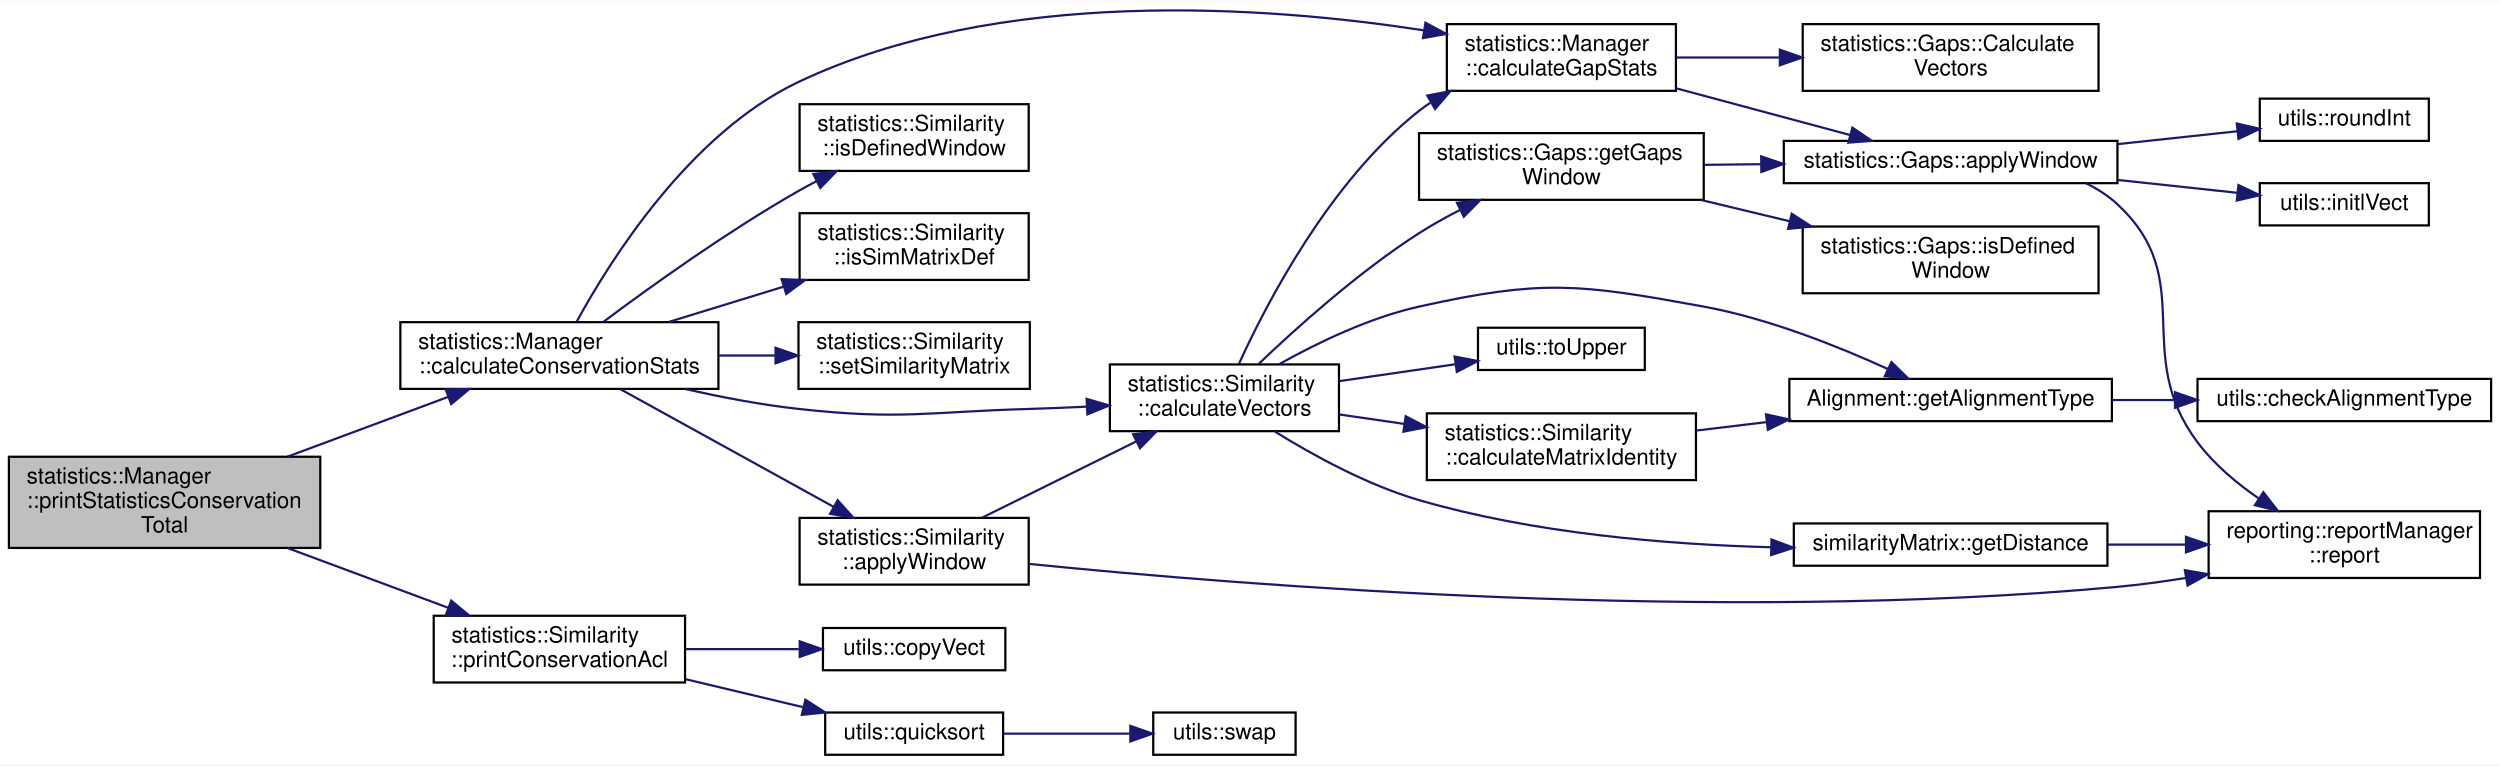
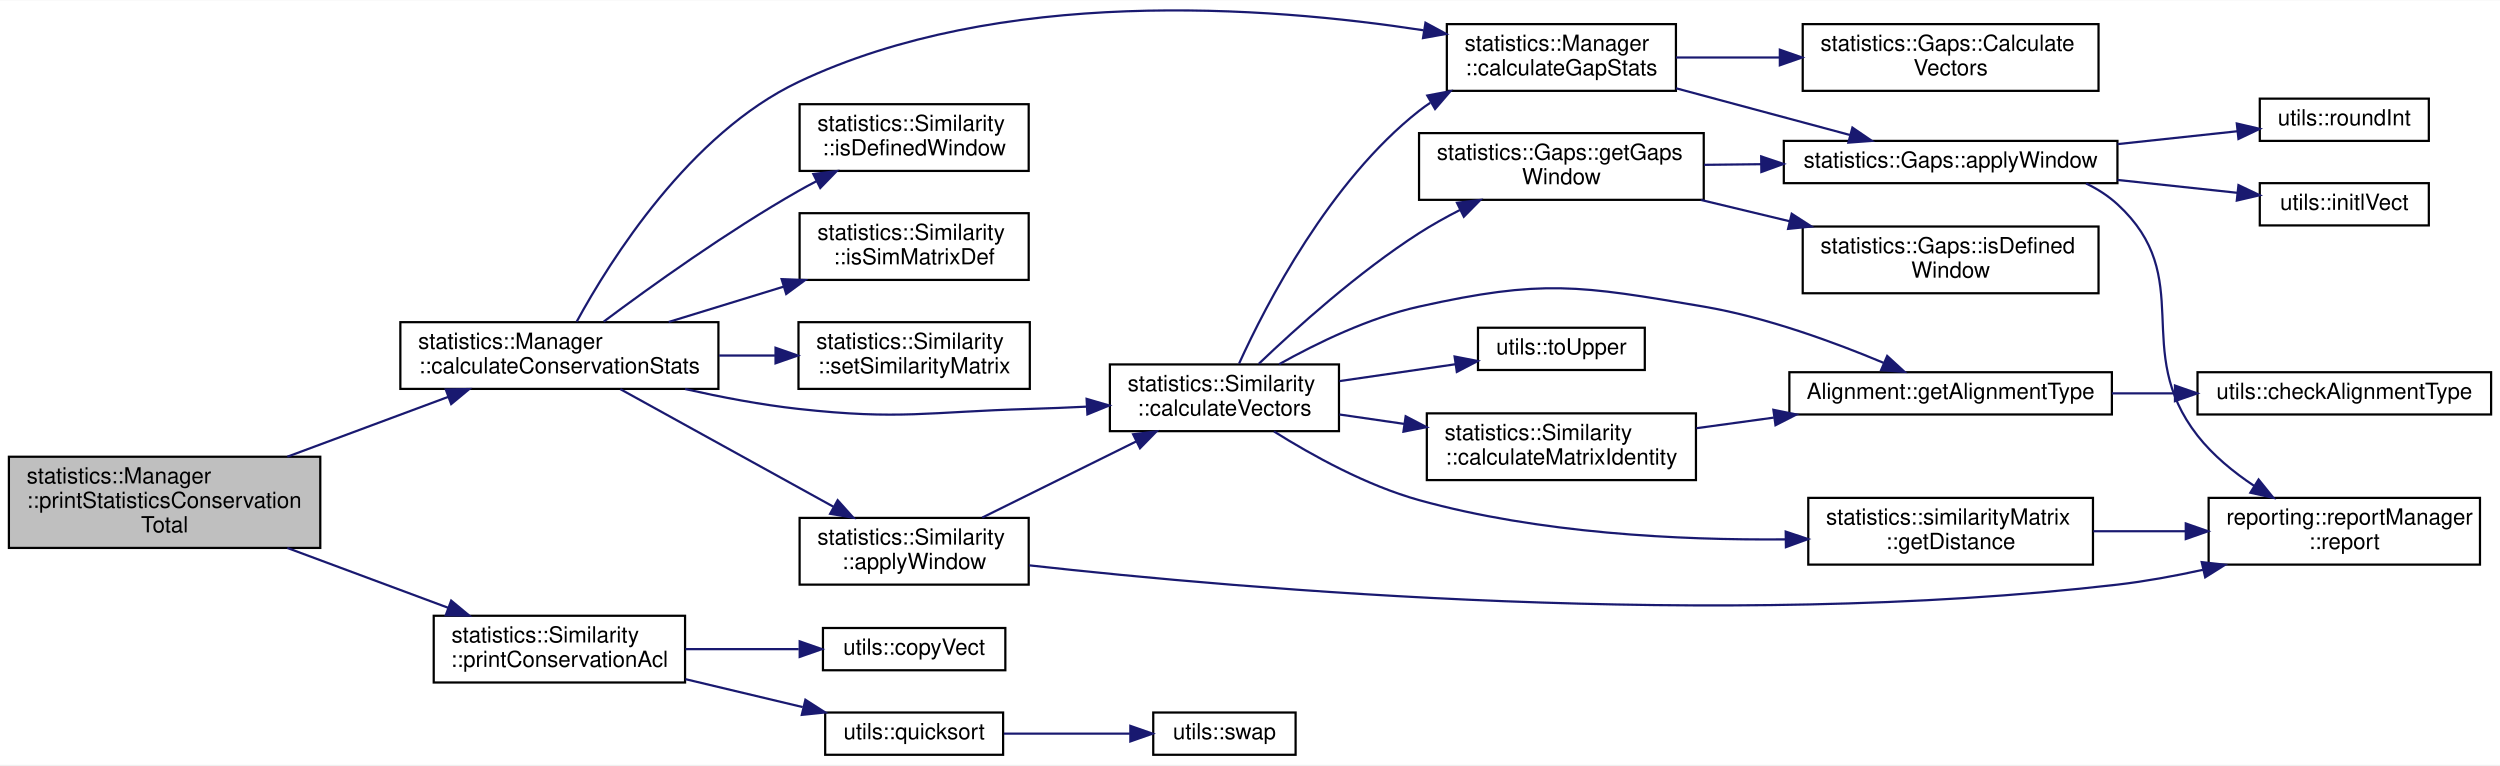
<svg xmlns="http://www.w3.org/2000/svg" xmlns:xlink="http://www.w3.org/1999/xlink" width="1124pt" height="344pt" viewBox="0.00 0.00 1124.00 343.69">
  <g id="graph0" class="graph" transform="scale(1 1) rotate(0) translate(4 339.6937)">
    <polygon fill="#ffffff" stroke="transparent" points="-4,4 -4,-339.694 1120,-339.694 1120,4 -4,4" />
    <g id="node1" class="node">
      <g id="a_node1">
        <a xlink:title="Wrapper to Statistics::Similarity::printGapsTotal() It calls to calculateConservationStats() to make ...">
          <polygon fill="#bfbfbf" stroke="#000000" points="0,-93.5 0,-134.5 140,-134.5 140,-93.5 0,-93.5" />
          <text text-anchor="start" x="8" y="-122.5" font-family="Helvetica,sans-Serif" font-size="10.00" fill="#000000">statistics::Manager</text>
          <text text-anchor="start" x="8" y="-111.5" font-family="Helvetica,sans-Serif" font-size="10.00" fill="#000000">::printStatisticsConservation</text>
          <text text-anchor="middle" x="70" y="-100.5" font-family="Helvetica,sans-Serif" font-size="10.00" fill="#000000">Total</text>
        </a>
      </g>
    </g>
    <g id="node2" class="node">
      <g id="a_node2">
        <a xlink:href="classstatistics_1_1_manager.html#a92505ca5aedc5b45c4300a0e8a7d1e17" target="_top" xlink:title="Method to handle similarity stat calculation It checks if the similarity submodule has been created,...">
          <polygon fill="#ffffff" stroke="#000000" points="176,-165 176,-195 319,-195 319,-165 176,-165" />
          <text text-anchor="start" x="184" y="-183" font-family="Helvetica,sans-Serif" font-size="10.00" fill="#000000">statistics::Manager</text>
          <text text-anchor="middle" x="247.5" y="-172" font-family="Helvetica,sans-Serif" font-size="10.00" fill="#000000">::calculateConservationStats</text>
        </a>
      </g>
    </g>
    <g id="edge1" class="edge">
      <path fill="none" stroke="#191970" d="M125.189,-134.521C148.341,-143.13 175.067,-153.067 197.62,-161.453" />
      <polygon fill="#191970" stroke="#191970" points="196.415,-164.739 207.007,-164.944 198.854,-158.178 196.415,-164.739" />
    </g>
    <g id="node21" class="node">
      <g id="a_node21">
        <a xlink:href="classstatistics_1_1_similarity.html#a4d938119ee92ead82bcd4d43c335c7b1" target="_top" xlink:title="Computes and prints the accumulative statistics associated to the alignment.">
          <polygon fill="#ffffff" stroke="#000000" points="191,-33 191,-63 304,-63 304,-33 191,-33" />
          <text text-anchor="start" x="199" y="-51" font-family="Helvetica,sans-Serif" font-size="10.00" fill="#000000">statistics::Similarity</text>
          <text text-anchor="middle" x="247.5" y="-40" font-family="Helvetica,sans-Serif" font-size="10.00" fill="#000000">::printConservationAcl</text>
        </a>
      </g>
    </g>
    <g id="edge26" class="edge">
      <path fill="none" stroke="#191970" d="M125.189,-93.479C148.341,-84.87 175.067,-74.933 197.62,-66.547" />
      <polygon fill="#191970" stroke="#191970" points="198.854,-69.822 207.007,-63.056 196.415,-63.261 198.854,-69.822" />
    </g>
    <g id="node3" class="node">
      <g id="a_node3">
        <a xlink:href="classstatistics_1_1_similarity.html#adcb5627b9704850e85433fc40c19db17" target="_top" xlink:title="Allows us compute the conservationWindow's values.">
          <polygon fill="#ffffff" stroke="#000000" points="355.5,-77 355.5,-107 458.5,-107 458.5,-77 355.5,-77" />
          <text text-anchor="start" x="363.5" y="-95" font-family="Helvetica,sans-Serif" font-size="10.00" fill="#000000">statistics::Similarity</text>
          <text text-anchor="middle" x="407" y="-84" font-family="Helvetica,sans-Serif" font-size="10.00" fill="#000000">::applyWindow</text>
        </a>
      </g>
    </g>
    <g id="edge2" class="edge">
      <path fill="none" stroke="#191970" d="M274.919,-164.872C301.361,-150.284 341.545,-128.113 370.645,-112.058" />
      <polygon fill="#191970" stroke="#191970" points="372.607,-114.973 379.672,-107.077 369.226,-108.844 372.607,-114.973" />
    </g>
    <g id="node4" class="node">
      <g id="a_node4">
        <a xlink:href="classstatistics_1_1_similarity.html#ae69ec0e79912ae23c8cfe97358c4794d" target="_top" xlink:title="Method to calculate the similarity values of a alignment matrix.">
          <polygon fill="#ffffff" stroke="#000000" points="495,-146 495,-176 598,-176 598,-146 495,-146" />
          <text text-anchor="start" x="503" y="-164" font-family="Helvetica,sans-Serif" font-size="10.00" fill="#000000">statistics::Similarity</text>
          <text text-anchor="middle" x="546.5" y="-153" font-family="Helvetica,sans-Serif" font-size="10.00" fill="#000000">::calculateVectors</text>
        </a>
      </g>
    </g>
    <g id="edge22" class="edge">
      <path fill="none" stroke="#191970" d="M304.015,-164.941C320.344,-161.257 338.274,-157.844 355,-156 400.944,-150.934 412.797,-154.681 459,-156 467.308,-156.237 476.055,-156.601 484.674,-157.026" />
      <polygon fill="#191970" stroke="#191970" points="484.532,-160.523 494.701,-157.55 484.897,-153.533 484.532,-160.523" />
    </g>
    <g id="node8" class="node">
      <g id="a_node8">
        <a xlink:href="classstatistics_1_1_manager.html#a1969a416d3020d25daa56de6c5e305db" target="_top" xlink:title="Method to handle gap stat calculation It checks if the gaps submodule has been created,...">
          <polygon fill="#ffffff" stroke="#000000" points="646.5,-299 646.5,-329 749.5,-329 749.5,-299 646.5,-299" />
          <text text-anchor="start" x="654.5" y="-317" font-family="Helvetica,sans-Serif" font-size="10.00" fill="#000000">statistics::Manager</text>
          <text text-anchor="middle" x="698" y="-306" font-family="Helvetica,sans-Serif" font-size="10.00" fill="#000000">::calculateGapStats</text>
        </a>
      </g>
    </g>
    <g id="edge21" class="edge">
      <path fill="none" stroke="#191970" d="M255.303,-195.278C270.299,-222.758 306.044,-279.815 355,-303 445.327,-345.778 564.554,-337.217 636.022,-326.23" />
      <polygon fill="#191970" stroke="#191970" points="636.891,-329.636 646.211,-324.598 635.783,-322.724 636.891,-329.636" />
    </g>
    <g id="node18" class="node">
      <g id="a_node18">
        <a xlink:href="classstatistics_1_1_similarity.html#a4446bf070a858952dac45f5705d16780" target="_top" xlink:title="Returns if a windows size value has been defined or not.">
          <polygon fill="#ffffff" stroke="#000000" points="355.5,-263 355.5,-293 458.5,-293 458.5,-263 355.5,-263" />
          <text text-anchor="start" x="363.5" y="-281" font-family="Helvetica,sans-Serif" font-size="10.00" fill="#000000">statistics::Similarity</text>
          <text text-anchor="middle" x="407" y="-270" font-family="Helvetica,sans-Serif" font-size="10.00" fill="#000000">::isDefinedWindow</text>
        </a>
      </g>
    </g>
    <g id="edge23" class="edge">
      <path fill="none" stroke="#191970" d="M267.436,-195.258C288.527,-211.028 323.104,-235.837 355,-254 357.637,-255.501 360.384,-256.986 363.177,-258.436" />
      <polygon fill="#191970" stroke="#191970" points="361.669,-261.595 372.179,-262.93 364.796,-255.332 361.669,-261.595" />
    </g>
    <g id="node19" class="node">
      <g id="a_node19">
        <a xlink:href="classstatistics_1_1_similarity.html#a88b1061ad8e64c1a63a4aa00db7424e3" target="_top" xlink:title="Returns if a similarity matrix is being used or not.">
          <polygon fill="#ffffff" stroke="#000000" points="355.5,-214 355.5,-244 458.5,-244 458.5,-214 355.5,-214" />
          <text text-anchor="start" x="363.5" y="-232" font-family="Helvetica,sans-Serif" font-size="10.00" fill="#000000">statistics::Similarity</text>
          <text text-anchor="middle" x="407" y="-221" font-family="Helvetica,sans-Serif" font-size="10.00" fill="#000000">::isSimMatrixDef</text>
        </a>
      </g>
    </g>
    <g id="edge24" class="edge">
      <path fill="none" stroke="#191970" d="M296.657,-195.101C312.955,-200.108 331.262,-205.732 348.209,-210.939" />
      <polygon fill="#191970" stroke="#191970" points="347.419,-214.357 358.006,-213.948 349.474,-207.666 347.419,-214.357" />
    </g>
    <g id="node20" class="node">
      <g id="a_node20">
        <a xlink:href="classstatistics_1_1_similarity.html#a95126bfd6b0ed22c828a6ab780096a12" target="_top" xlink:title="Stores a valid similarity matrix point to use.">
          <polygon fill="#ffffff" stroke="#000000" points="355,-165 355,-195 459,-195 459,-165 355,-165" />
          <text text-anchor="start" x="363" y="-183" font-family="Helvetica,sans-Serif" font-size="10.00" fill="#000000">statistics::Similarity</text>
          <text text-anchor="middle" x="407" y="-172" font-family="Helvetica,sans-Serif" font-size="10.00" fill="#000000">::setSimilarityMatrix</text>
        </a>
      </g>
    </g>
    <g id="edge25" class="edge">
      <path fill="none" stroke="#191970" d="M319.318,-180C327.69,-180 336.18,-180 344.413,-180" />
      <polygon fill="#191970" stroke="#191970" points="344.677,-183.5 354.677,-180 344.677,-176.5 344.677,-183.5" />
    </g>
    <g id="edge3" class="edge">
      <path fill="none" stroke="#191970" d="M437.614,-107.142C457.966,-117.209 484.889,-130.526 506.872,-141.399" />
      <polygon fill="#191970" stroke="#191970" points="505.442,-144.597 515.957,-145.893 508.546,-138.322 505.442,-144.597" />
    </g>
    <g id="node11" class="node">
      <g id="a_node11">
        <a xlink:href="classreporting_1_1report_manager.html#a6d122e673144584e0869bd33b8a5c1c6" target="_top" xlink:title="Method to report an Error.  It will be displayed if Level  is equal or higher to VerboseLevel::ERROR.">
-           <polygon fill="#ffffff" stroke="#000000" points="989,-80 989,-110 1111,-110 1111,-80 989,-80" />
-           <text text-anchor="start" x="997" y="-98" font-family="Helvetica,sans-Serif" font-size="10.00" fill="#000000">reporting::reportManager</text>
-           <text text-anchor="middle" x="1050" y="-87" font-family="Helvetica,sans-Serif" font-size="10.00" fill="#000000">::report</text>
+           <polygon fill="#ffffff" stroke="#000000" points="989,-86 989,-116 1111,-116 1111,-86 989,-86" />
+           <text text-anchor="start" x="997" y="-104" font-family="Helvetica,sans-Serif" font-size="10.00" fill="#000000">reporting::reportManager</text>
+           <text text-anchor="middle" x="1050" y="-93" font-family="Helvetica,sans-Serif" font-size="10.00" fill="#000000">::report</text>
        </a>
      </g>
    </g>
    <g id="edge20" class="edge">
-       <path fill="none" stroke="#191970" d="M458.6,-86.314C554.981,-76.615 768.82,-59.454 948,-76 957.955,-76.919 968.387,-78.333 978.623,-79.984" />
-       <polygon fill="#191970" stroke="#191970" points="978.323,-83.483 988.767,-81.703 979.493,-76.581 978.323,-83.483" />
+       <path fill="none" stroke="#191970" d="M458.685,-85.673C555.206,-74.941 769.267,-56.256 948,-77 960.548,-78.456 973.793,-80.888 986.434,-83.66" />
+       <polygon fill="#191970" stroke="#191970" points="985.889,-87.125 996.417,-85.943 987.449,-80.301 985.889,-87.125" />
    </g>
    <g id="node5" class="node">
      <g id="a_node5">
        <a xlink:href="classstatistics_1_1_similarity.html#a75bd235b3207235eefa7b52dff063c76" target="_top" xlink:title="Computes the matrix identity between alignment's columns.">
          <polygon fill="#ffffff" stroke="#000000" points="637.5,-124 637.5,-154 758.5,-154 758.5,-124 637.5,-124" />
          <text text-anchor="start" x="645.5" y="-142" font-family="Helvetica,sans-Serif" font-size="10.00" fill="#000000">statistics::Similarity</text>
          <text text-anchor="middle" x="698" y="-131" font-family="Helvetica,sans-Serif" font-size="10.00" fill="#000000">::calculateMatrixIdentity</text>
        </a>
      </g>
    </g>
    <g id="edge4" class="edge">
      <path fill="none" stroke="#191970" d="M598.214,-153.49C607.566,-152.132 617.463,-150.695 627.249,-149.274" />
      <polygon fill="#191970" stroke="#191970" points="627.986,-152.704 637.379,-147.803 626.98,-145.776 627.986,-152.704" />
    </g>
    <g id="node6" class="node">
      <g id="a_node6">
        <a xlink:href="class_alignment.html#a1bc7622776f3935f6cb9d3c895e43a29" target="_top" xlink:title="Alignment type getter.   See SequenceTypes.">
-           <polygon fill="#ffffff" stroke="#000000" points="800.5,-150.5 800.5,-169.5 945.5,-169.5 945.5,-150.5 800.5,-150.5" />
-           <text text-anchor="middle" x="873" y="-157.5" font-family="Helvetica,sans-Serif" font-size="10.00" fill="#000000">Alignment::getAlignmentType</text>
+           <polygon fill="#ffffff" stroke="#000000" points="800.5,-153.5 800.5,-172.5 945.5,-172.5 945.5,-153.5 800.5,-153.5" />
+           <text text-anchor="middle" x="873" y="-160.5" font-family="Helvetica,sans-Serif" font-size="10.00" fill="#000000">Alignment::getAlignmentType</text>
        </a>
      </g>
    </g>
    <g id="edge16" class="edge">
-       <path fill="none" stroke="#191970" d="M571.101,-176.103C588.084,-185.614 611.566,-197.005 634,-202 689.529,-214.365 706.039,-212.233 762,-202 791.308,-196.641 822.922,-183.935 844.886,-173.893" />
-       <polygon fill="#191970" stroke="#191970" points="846.392,-177.052 853.964,-169.642 843.423,-170.713 846.392,-177.052" />
+       <path fill="none" stroke="#191970" d="M571.101,-176.103C588.084,-185.614 611.566,-197.005 634,-202 689.529,-214.365 705.921,-211.565 762,-202 790.286,-197.175 820.955,-185.901 842.872,-176.709" />
+       <polygon fill="#191970" stroke="#191970" points="844.481,-179.827 852.287,-172.663 841.717,-173.396 844.481,-179.827" />
    </g>
    <g id="edge7" class="edge">
      <path fill="none" stroke="#191970" d="M553.084,-176.383C565.269,-203.13 593.808,-258.368 634,-290 635.609,-291.266 637.291,-292.47 639.03,-293.616" />
      <polygon fill="#191970" stroke="#191970" points="637.706,-296.892 648.116,-298.861 641.206,-290.83 637.706,-296.892" />
    </g>
    <g id="node14" class="node">
      <g id="a_node14">
        <a xlink:href="classstatistics_1_1_gaps.html#ab5b60db326475f8adc68b130e22b3963" target="_top" xlink:title=" ">
          <polygon fill="#ffffff" stroke="#000000" points="634,-250 634,-280 762,-280 762,-250 634,-250" />
          <text text-anchor="start" x="642" y="-268" font-family="Helvetica,sans-Serif" font-size="10.00" fill="#000000">statistics::Gaps::getGaps</text>
          <text text-anchor="middle" x="698" y="-257" font-family="Helvetica,sans-Serif" font-size="10.00" fill="#000000">Window</text>
        </a>
      </g>
    </g>
    <g id="edge13" class="edge">
      <path fill="none" stroke="#191970" d="M561.945,-176.272C578.692,-192.282 606.701,-217.496 634,-235 639.761,-238.694 646.048,-242.202 652.36,-245.43" />
      <polygon fill="#191970" stroke="#191970" points="651.048,-248.684 661.567,-249.948 654.131,-242.4 651.048,-248.684" />
    </g>
    <g id="node16" class="node">
      <g id="a_node16">
        <a xlink:href="namespaceutils.html#a6286fde6f4dd58ef0cfa9d55341b72f8" target="_top" xlink:title=" ">
          <polygon fill="#ffffff" stroke="#000000" points="660.5,-173.5 660.5,-192.5 735.5,-192.5 735.5,-173.5 660.5,-173.5" />
          <text text-anchor="middle" x="698" y="-180.5" font-family="Helvetica,sans-Serif" font-size="10.00" fill="#000000">utils::toUpper</text>
        </a>
      </g>
    </g>
    <g id="edge17" class="edge">
      <path fill="none" stroke="#191970" d="M598.214,-168.51C615.109,-170.963 633.783,-173.675 650.363,-176.083" />
      <polygon fill="#191970" stroke="#191970" points="649.983,-179.564 660.382,-177.537 650.989,-172.637 649.983,-179.564" />
    </g>
    <g id="node17" class="node">
      <g id="a_node17">
-         <a xlink:href="classsimilarity_matrix.html#aef258a851d1a443a39597060420d8908" target="_top" xlink:title="Method to get the similarity distance between two residues, A and B Characters provided must be both ...">
-           <polygon fill="#ffffff" stroke="#000000" points="802.5,-85.5 802.5,-104.5 943.5,-104.5 943.5,-85.5 802.5,-85.5" />
-           <text text-anchor="middle" x="873" y="-92.5" font-family="Helvetica,sans-Serif" font-size="10.00" fill="#000000">similarityMatrix::getDistance</text>
+         <a xlink:href="classstatistics_1_1similarity_matrix.html#a2a17eb464ec28ba83edbcbe271e7ff62" target="_top" xlink:title="Method to get the similarity distance between two residues, A and B Characters provided must be both ...">
+           <polygon fill="#ffffff" stroke="#000000" points="809,-86 809,-116 937,-116 937,-86 809,-86" />
+           <text text-anchor="start" x="817" y="-104" font-family="Helvetica,sans-Serif" font-size="10.00" fill="#000000">statistics::similarityMatrix</text>
+           <text text-anchor="middle" x="873" y="-93" font-family="Helvetica,sans-Serif" font-size="10.00" fill="#000000">::getDistance</text>
        </a>
      </g>
    </g>
    <g id="edge18" class="edge">
-       <path fill="none" stroke="#191970" d="M569.182,-145.817C586.241,-135.23 610.604,-121.823 634,-115 685.299,-100.04 745.227,-95.053 792.241,-93.8" />
-       <polygon fill="#191970" stroke="#191970" points="792.451,-97.296 802.373,-93.582 792.3,-90.298 792.451,-97.296" />
+       <path fill="none" stroke="#191970" d="M568.774,-145.868C585.824,-135.159 610.355,-121.576 634,-115 687.722,-100.059 750.774,-96.933 798.624,-97.342" />
+       <polygon fill="#191970" stroke="#191970" points="798.853,-100.845 808.901,-97.486 798.951,-93.846 798.853,-100.845" />
    </g>
    <g id="edge5" class="edge">
-       <path fill="none" stroke="#191970" d="M758.715,-146.286C768.89,-147.507 779.599,-148.792 790.215,-150.066" />
-       <polygon fill="#191970" stroke="#191970" points="789.998,-153.565 800.344,-151.281 790.832,-146.615 789.998,-153.565" />
+       <path fill="none" stroke="#191970" d="M758.715,-147.327C769.939,-148.866 781.814,-150.494 793.497,-152.097" />
+       <polygon fill="#191970" stroke="#191970" points="793.31,-155.604 803.693,-153.495 794.261,-148.669 793.31,-155.604" />
    </g>
    <g id="node7" class="node">
      <g id="a_node7">
        <a xlink:href="namespaceutils.html#aab52f9515717f06cafd6ab7fe2ebdcef" target="_top" xlink:title="Checks an alignment type.">
-           <polygon fill="#ffffff" stroke="#000000" points="984,-150.5 984,-169.5 1116,-169.5 1116,-150.5 984,-150.5" />
-           <text text-anchor="middle" x="1050" y="-157.5" font-family="Helvetica,sans-Serif" font-size="10.00" fill="#000000">utils::checkAlignmentType</text>
+           <polygon fill="#ffffff" stroke="#000000" points="984,-153.5 984,-172.5 1116,-172.5 1116,-153.5 984,-153.5" />
+           <text text-anchor="middle" x="1050" y="-160.5" font-family="Helvetica,sans-Serif" font-size="10.00" fill="#000000">utils::checkAlignmentType</text>
        </a>
      </g>
    </g>
    <g id="edge6" class="edge">
-       <path fill="none" stroke="#191970" d="M945.503,-160C954.828,-160 964.398,-160 973.78,-160" />
-       <polygon fill="#191970" stroke="#191970" points="973.867,-163.5 983.867,-160 973.866,-156.5 973.867,-163.5" />
+       <path fill="none" stroke="#191970" d="M945.503,-163C954.828,-163 964.398,-163 973.78,-163" />
+       <polygon fill="#191970" stroke="#191970" points="973.867,-166.5 983.867,-163 973.866,-159.5 973.867,-166.5" />
    </g>
    <g id="node9" class="node">
      <g id="a_node9">
        <a xlink:href="classstatistics_1_1_gaps.html#aee36b772767467cdba2061df2305e85d" target="_top" xlink:title=" ">
          <polygon fill="#ffffff" stroke="#000000" points="798,-257.5 798,-276.5 948,-276.5 948,-257.5 798,-257.5" />
          <text text-anchor="middle" x="873" y="-264.5" font-family="Helvetica,sans-Serif" font-size="10.00" fill="#000000">statistics::Gaps::applyWindow</text>
        </a>
      </g>
    </g>
    <g id="edge8" class="edge">
      <path fill="none" stroke="#191970" d="M749.559,-300.153C774.349,-293.495 803.797,-285.586 827.712,-279.163" />
      <polygon fill="#191970" stroke="#191970" points="828.843,-282.483 837.593,-276.509 827.027,-275.723 828.843,-282.483" />
    </g>
    <g id="node13" class="node">
      <g id="a_node13">
        <a xlink:href="classstatistics_1_1_gaps.html#aa3526494d5100e062daa4afba755d0b1" target="_top" xlink:title=" ">
          <polygon fill="#ffffff" stroke="#000000" points="806.5,-299 806.5,-329 939.5,-329 939.5,-299 806.5,-299" />
          <text text-anchor="start" x="814.5" y="-317" font-family="Helvetica,sans-Serif" font-size="10.00" fill="#000000">statistics::Gaps::Calculate</text>
          <text text-anchor="middle" x="873" y="-306" font-family="Helvetica,sans-Serif" font-size="10.00" fill="#000000">Vectors</text>
        </a>
      </g>
    </g>
    <g id="edge12" class="edge">
      <path fill="none" stroke="#191970" d="M749.559,-314C764.115,-314 780.278,-314 795.983,-314" />
      <polygon fill="#191970" stroke="#191970" points="796.216,-317.5 806.216,-314 796.216,-310.5 796.216,-317.5" />
    </g>
    <g id="node10" class="node">
      <g id="a_node10">
        <a xlink:href="namespaceutils.html#aac322cd1761fddedec8a5792e358eb32" target="_top" xlink:title="Vector initialization.">
          <polygon fill="#ffffff" stroke="#000000" points="1012,-238.5 1012,-257.5 1088,-257.5 1088,-238.5 1012,-238.5" />
          <text text-anchor="middle" x="1050" y="-245.5" font-family="Helvetica,sans-Serif" font-size="10.00" fill="#000000">utils::initlVect</text>
        </a>
      </g>
    </g>
    <g id="edge9" class="edge">
      <path fill="none" stroke="#191970" d="M948.064,-258.942C966.322,-256.982 985.362,-254.939 1001.976,-253.155" />
      <polygon fill="#191970" stroke="#191970" points="1002.409,-256.629 1011.978,-252.081 1001.662,-249.669 1002.409,-256.629" />
    </g>
    <g id="edge10" class="edge">
-       <path fill="none" stroke="#191970" d="M933.93,-257.404C939.062,-254.921 943.861,-251.834 948,-248 984.809,-213.903 953.902,-181.145 984,-141 991.396,-131.135 1001.54,-122.603 1011.657,-115.659" />
-       <polygon fill="#191970" stroke="#191970" points="1013.593,-118.575 1020.088,-110.204 1009.791,-112.697 1013.593,-118.575" />
+       <path fill="none" stroke="#191970" d="M933.895,-257.366C939.034,-254.891 943.845,-251.816 948,-248 984.027,-214.916 953.883,-182.542 984,-144 990.898,-135.172 1000.14,-127.591 1009.519,-121.362" />
+       <polygon fill="#191970" stroke="#191970" points="1011.462,-124.276 1018.108,-116.026 1007.767,-118.33 1011.462,-124.276" />
    </g>
    <g id="node12" class="node">
      <g id="a_node12">
        <a xlink:href="namespaceutils.html#ad50731aeb3c8f79ed8372516210dfc9d" target="_top" xlink:title="Round double to integer method.">
          <polygon fill="#ffffff" stroke="#000000" points="1012,-276.5 1012,-295.5 1088,-295.5 1088,-276.5 1012,-276.5" />
          <text text-anchor="middle" x="1050" y="-283.5" font-family="Helvetica,sans-Serif" font-size="10.00" fill="#000000">utils::roundInt</text>
        </a>
      </g>
    </g>
    <g id="edge11" class="edge">
      <path fill="none" stroke="#191970" d="M948.064,-275.058C966.322,-277.018 985.362,-279.061 1001.976,-280.845" />
      <polygon fill="#191970" stroke="#191970" points="1001.662,-284.331 1011.978,-281.919 1002.409,-277.371 1001.662,-284.331" />
    </g>
    <g id="edge14" class="edge">
      <path fill="none" stroke="#191970" d="M762.17,-265.733C770.513,-265.829 779.162,-265.928 787.781,-266.026" />
      <polygon fill="#191970" stroke="#191970" points="787.827,-269.527 797.866,-266.141 787.907,-262.527 787.827,-269.527" />
    </g>
    <g id="node15" class="node">
      <g id="a_node15">
        <a xlink:href="classstatistics_1_1_gaps.html#ad812a924cf5e3f900aad3ed4a9664300" target="_top" xlink:title=" ">
          <polygon fill="#ffffff" stroke="#000000" points="806.5,-208 806.5,-238 939.5,-238 939.5,-208 806.5,-208" />
          <text text-anchor="start" x="814.5" y="-226" font-family="Helvetica,sans-Serif" font-size="10.00" fill="#000000">statistics::Gaps::isDefined</text>
          <text text-anchor="middle" x="873" y="-215" font-family="Helvetica,sans-Serif" font-size="10.00" fill="#000000">Window</text>
        </a>
      </g>
    </g>
    <g id="edge15" class="edge">
      <path fill="none" stroke="#191970" d="M760.685,-249.956C773.58,-246.861 787.259,-243.578 800.469,-240.407" />
      <polygon fill="#191970" stroke="#191970" points="801.552,-243.747 810.459,-238.01 799.918,-236.94 801.552,-243.747" />
    </g>
    <g id="edge19" class="edge">
-       <path fill="none" stroke="#191970" d="M943.718,-95C955.262,-95 967.227,-95 978.782,-95" />
-       <polygon fill="#191970" stroke="#191970" points="978.811,-98.5 988.811,-95 978.811,-91.5 978.811,-98.5" />
+       <path fill="none" stroke="#191970" d="M937.151,-101C950.554,-101 964.764,-101 978.417,-101" />
+       <polygon fill="#191970" stroke="#191970" points="978.726,-104.5 988.725,-101 978.725,-97.5 978.726,-104.5" />
    </g>
    <g id="node22" class="node">
      <g id="a_node22">
        <a xlink:href="namespaceutils.html#a42f272221edf7752ffda49e4212ef653" target="_top" xlink:title="Integer vector copying.">
          <polygon fill="#ffffff" stroke="#000000" points="366,-38.5 366,-57.5 448,-57.5 448,-38.5 366,-38.5" />
          <text text-anchor="middle" x="407" y="-45.5" font-family="Helvetica,sans-Serif" font-size="10.00" fill="#000000">utils::copyVect</text>
        </a>
      </g>
    </g>
    <g id="edge27" class="edge">
      <path fill="none" stroke="#191970" d="M304.183,-48C320.783,-48 338.842,-48 355.127,-48" />
      <polygon fill="#191970" stroke="#191970" points="355.539,-51.5 365.539,-48 355.539,-44.5 355.539,-51.5" />
    </g>
    <g id="node23" class="node">
      <g id="a_node23">
        <a xlink:href="namespaceutils.html#a73f038c379c13d23e3220afaa14f9983" target="_top" xlink:title="Quicksort sorting method.">
          <polygon fill="#ffffff" stroke="#000000" points="367,-.5 367,-19.5 447,-19.5 447,-.5 367,-.5" />
          <text text-anchor="middle" x="407" y="-7.5" font-family="Helvetica,sans-Serif" font-size="10.00" fill="#000000">utils::quicksort</text>
        </a>
      </g>
    </g>
    <g id="edge28" class="edge">
      <path fill="none" stroke="#191970" d="M304.183,-34.496C321.386,-30.397 340.156,-25.925 356.894,-21.937" />
      <polygon fill="#191970" stroke="#191970" points="358.105,-25.247 367.022,-19.525 356.483,-18.438 358.105,-25.247" />
    </g>
    <g id="node24" class="node">
      <g id="a_node24">
        <a xlink:href="namespaceutils.html#a3377ecde55631d1bbc4956e5923b7469" target="_top" xlink:title="Swapping elements method.">
          <polygon fill="#ffffff" stroke="#000000" points="514.5,-.5 514.5,-19.5 578.5,-19.5 578.5,-.5 514.5,-.5" />
          <text text-anchor="middle" x="546.5" y="-7.5" font-family="Helvetica,sans-Serif" font-size="10.00" fill="#000000">utils::swap</text>
        </a>
      </g>
    </g>
    <g id="edge29" class="edge">
      <path fill="none" stroke="#191970" d="M447.349,-10C465.108,-10 485.978,-10 503.978,-10" />
      <polygon fill="#191970" stroke="#191970" points="504.2,-13.5 514.2,-10 504.2,-6.5 504.2,-13.5" />
    </g>
  </g>
</svg>
